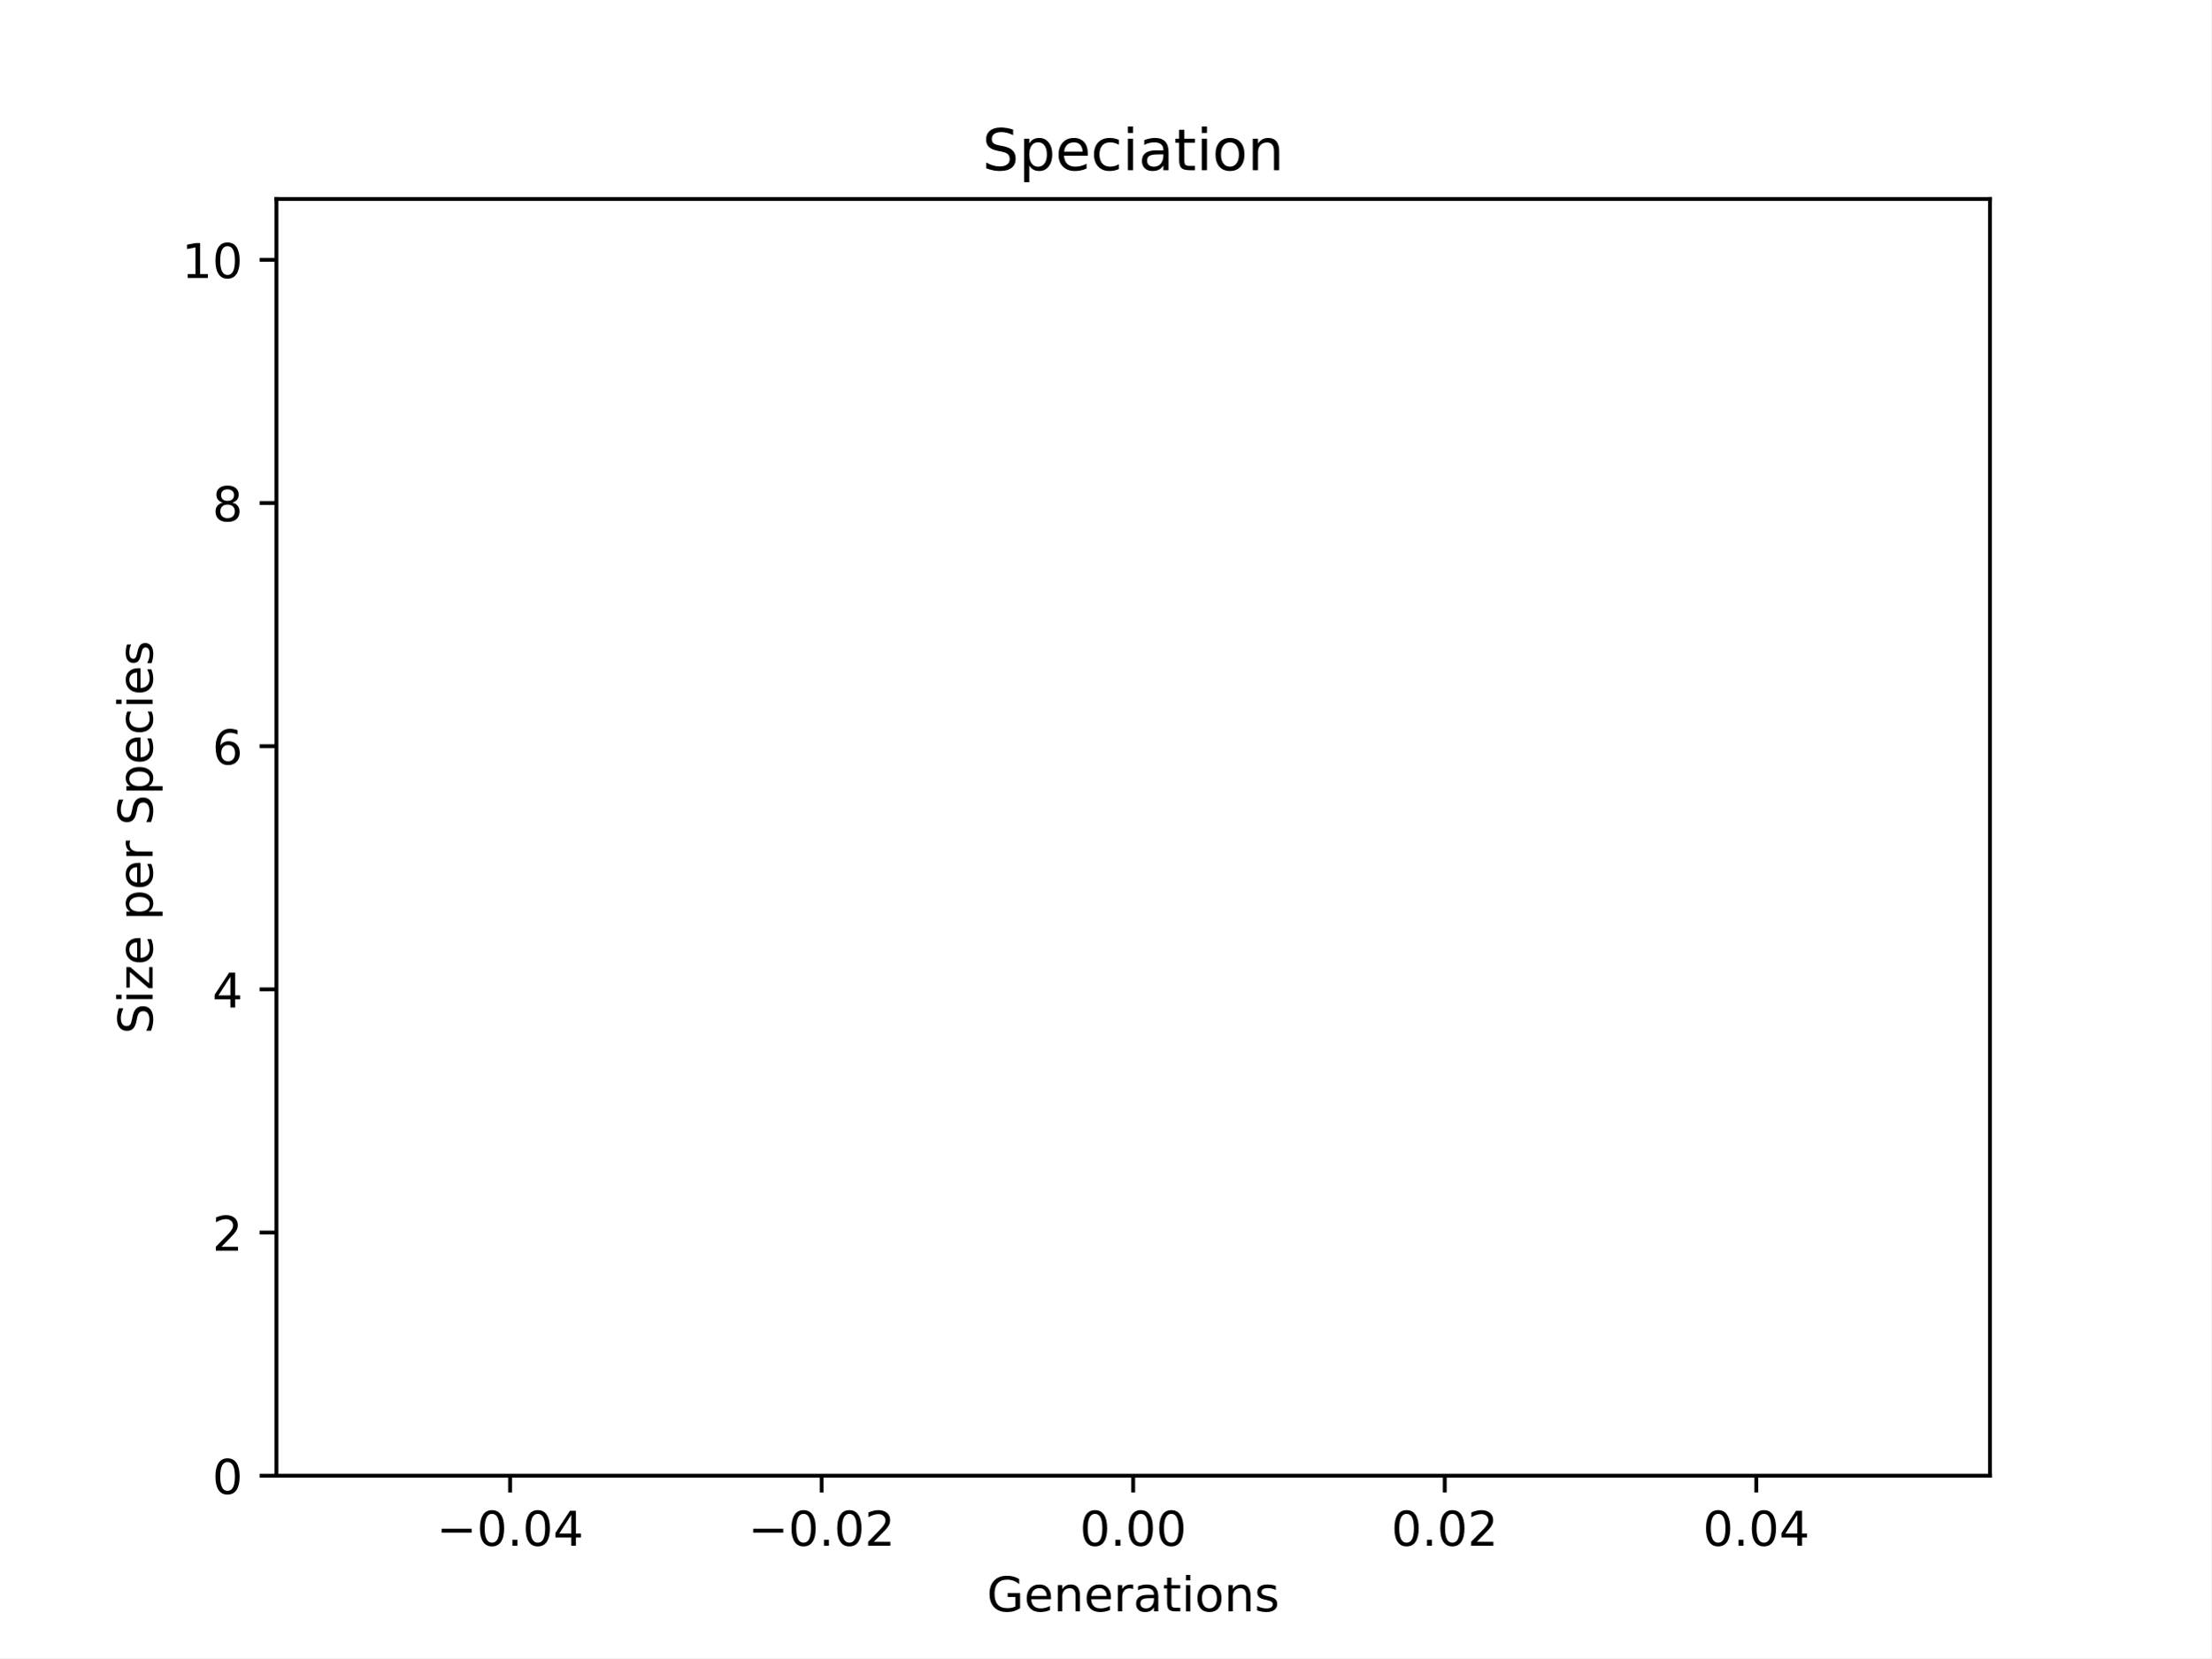
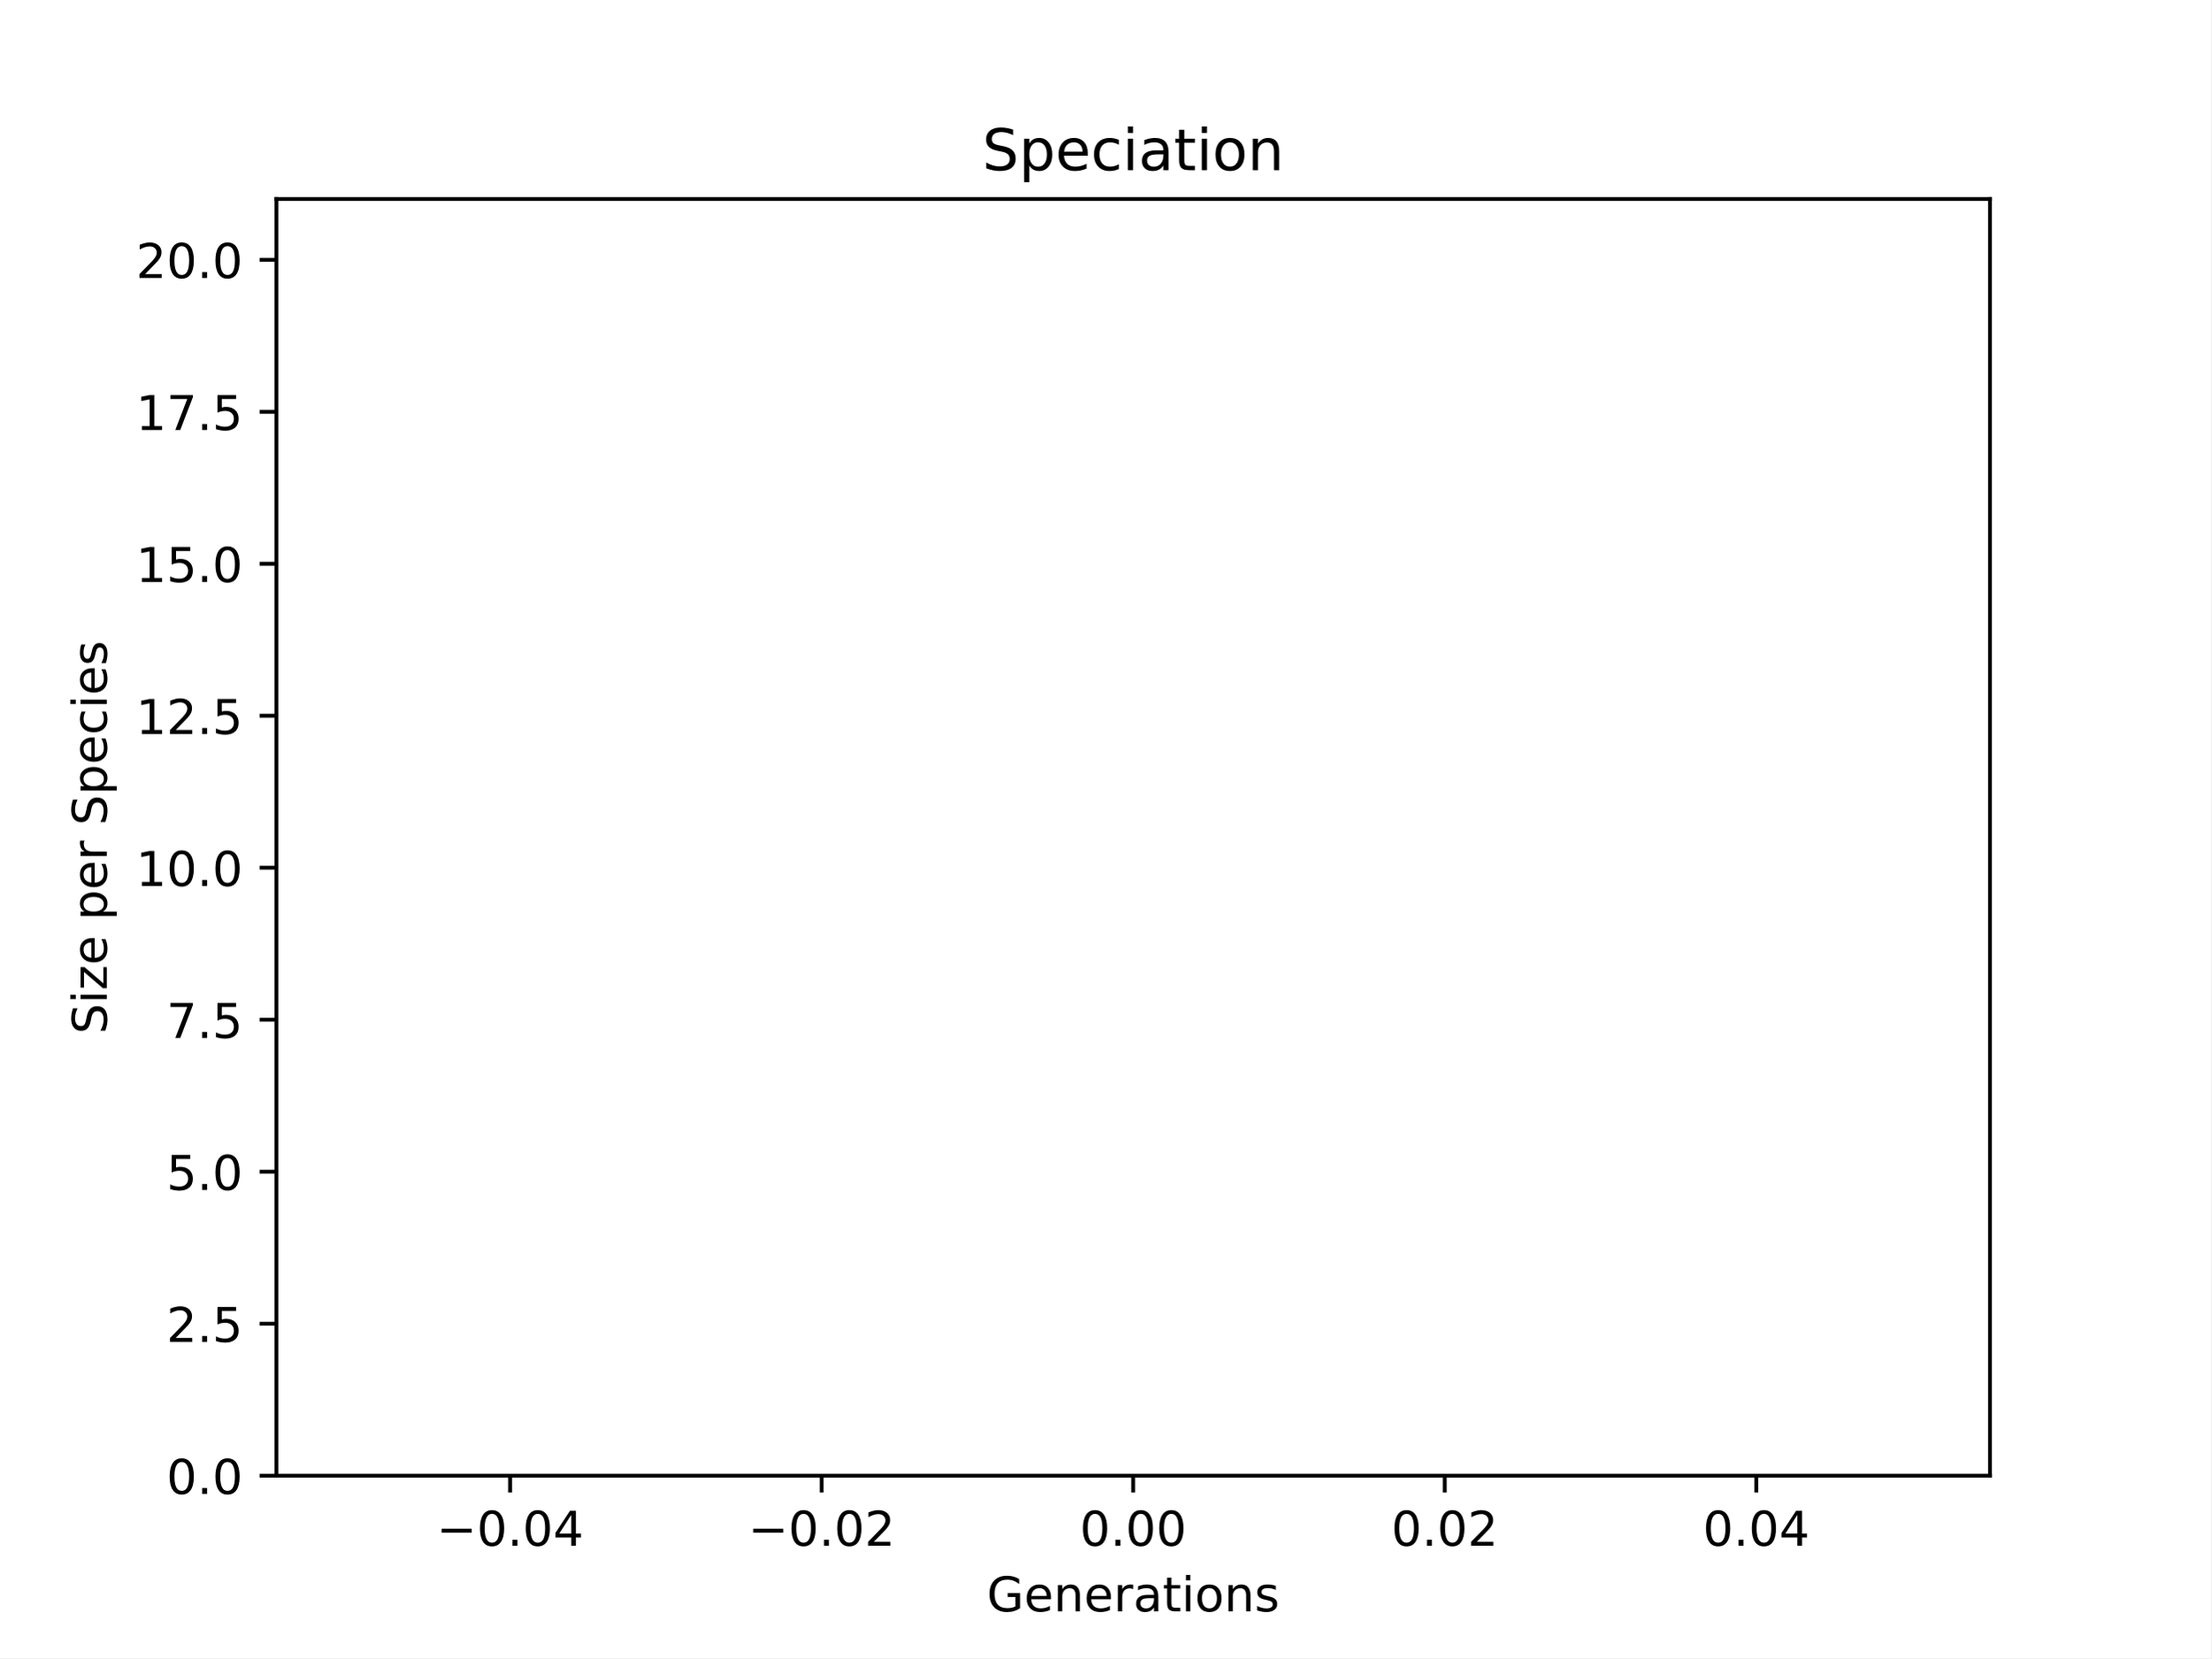
<svg xmlns="http://www.w3.org/2000/svg" xmlns:xlink="http://www.w3.org/1999/xlink" width="460.8pt" height="345.6pt" viewBox="0 0 460.8 345.6" version="1.1">
  <defs>
    <style type="text/css">*{stroke-linejoin: round; stroke-linecap: butt}</style>
  </defs>
  <g id="figure_1">
    <g id="patch_1">
      <path d="M 0 345.6  L 460.8 345.6  L 460.8 0  L 0 0  z " style="fill: #ffffff" />
    </g>
    <g id="axes_1">
      <g id="patch_2">
        <path d="M 57.6 307.584  L 414.72 307.584  L 414.72 41.472  L 57.6 41.472  z " style="fill: #ffffff" />
      </g>
      <g id="PolyCollection_1">
-         <path d="M 236.16 282.24  L 236.16 307.584  L 236.16 282.24  L 236.16 282.24  z " clip-path="url(#pd64d30d4af)" style="fill: #1f77b4" />
+         <path d="M 236.16 294.912  L 236.16 307.584  L 236.16 294.912  L 236.16 294.912  z " clip-path="url(#pd779b7ed83)" style="fill: #1f77b4" />
      </g>
      <g id="PolyCollection_2">
-         <path d="M 236.16 256.896  L 236.16 282.24  L 236.16 256.896  L 236.16 256.896  z " clip-path="url(#pd64d30d4af)" style="fill: #ff7f0e" />
+         <path d="M 236.16 282.24  L 236.16 294.912  L 236.16 282.24  L 236.16 282.24  z " clip-path="url(#pd779b7ed83)" style="fill: #ff7f0e" />
      </g>
      <g id="PolyCollection_3">
-         <path d="M 236.16 231.552  L 236.16 256.896  L 236.16 231.552  L 236.16 231.552  z " clip-path="url(#pd64d30d4af)" style="fill: #2ca02c" />
+         <path d="M 236.16 269.568  L 236.16 282.24  L 236.16 269.568  L 236.16 269.568  z " clip-path="url(#pd779b7ed83)" style="fill: #2ca02c" />
      </g>
      <g id="PolyCollection_4">
-         <path d="M 236.16 206.208  L 236.16 231.552  L 236.16 206.208  L 236.16 206.208  z " clip-path="url(#pd64d30d4af)" style="fill: #d62728" />
+         <path d="M 236.16 256.896  L 236.16 269.568  L 236.16 256.896  L 236.16 256.896  z " clip-path="url(#pd779b7ed83)" style="fill: #d62728" />
      </g>
      <g id="PolyCollection_5">
-         <path d="M 236.16 180.864  L 236.16 206.208  L 236.16 180.864  L 236.16 180.864  z " clip-path="url(#pd64d30d4af)" style="fill: #9467bd" />
+         <path d="M 236.16 244.224  L 236.16 256.896  L 236.16 244.224  L 236.16 244.224  z " clip-path="url(#pd779b7ed83)" style="fill: #9467bd" />
      </g>
      <g id="PolyCollection_6">
-         <path d="M 236.16 155.52  L 236.16 180.864  L 236.16 155.52  L 236.16 155.52  z " clip-path="url(#pd64d30d4af)" style="fill: #8c564b" />
+         <path d="M 236.16 231.552  L 236.16 244.224  L 236.16 231.552  L 236.16 231.552  z " clip-path="url(#pd779b7ed83)" style="fill: #8c564b" />
      </g>
      <g id="PolyCollection_7">
-         <path d="M 236.16 130.176  L 236.16 155.52  L 236.16 130.176  L 236.16 130.176  z " clip-path="url(#pd64d30d4af)" style="fill: #e377c2" />
+         <path d="M 236.16 218.88  L 236.16 231.552  L 236.16 218.88  L 236.16 218.88  z " clip-path="url(#pd779b7ed83)" style="fill: #e377c2" />
      </g>
      <g id="PolyCollection_8">
-         <path d="M 236.16 104.832  L 236.16 130.176  L 236.16 104.832  L 236.16 104.832  z " clip-path="url(#pd64d30d4af)" style="fill: #7f7f7f" />
+         <path d="M 236.16 206.208  L 236.16 218.88  L 236.16 206.208  L 236.16 206.208  z " clip-path="url(#pd779b7ed83)" style="fill: #7f7f7f" />
      </g>
      <g id="PolyCollection_9">
-         <path d="M 236.16 79.488  L 236.16 104.832  L 236.16 79.488  L 236.16 79.488  z " clip-path="url(#pd64d30d4af)" style="fill: #bcbd22" />
+         <path d="M 236.16 193.536  L 236.16 206.208  L 236.16 193.536  L 236.16 193.536  z " clip-path="url(#pd779b7ed83)" style="fill: #bcbd22" />
      </g>
      <g id="PolyCollection_10">
-         <path d="M 236.16 54.144  L 236.16 79.488  L 236.16 54.144  L 236.16 54.144  z " clip-path="url(#pd64d30d4af)" style="fill: #17becf" />
+         <path d="M 236.16 180.864  L 236.16 193.536  L 236.16 180.864  L 236.16 180.864  z " clip-path="url(#pd779b7ed83)" style="fill: #17becf" />
+       </g>
+       <g id="PolyCollection_11">
+         <path d="M 236.16 168.192  L 236.16 180.864  L 236.16 168.192  L 236.16 168.192  z " clip-path="url(#pd779b7ed83)" style="fill: #1f77b4" />
+       </g>
+       <g id="PolyCollection_12">
+         <path d="M 236.16 155.52  L 236.16 168.192  L 236.16 155.52  L 236.16 155.52  z " clip-path="url(#pd779b7ed83)" style="fill: #ff7f0e" />
+       </g>
+       <g id="PolyCollection_13">
+         <path d="M 236.16 142.848  L 236.16 155.52  L 236.16 142.848  L 236.16 142.848  z " clip-path="url(#pd779b7ed83)" style="fill: #2ca02c" />
+       </g>
+       <g id="PolyCollection_14">
+         <path d="M 236.16 130.176  L 236.16 142.848  L 236.16 130.176  L 236.16 130.176  z " clip-path="url(#pd779b7ed83)" style="fill: #d62728" />
+       </g>
+       <g id="PolyCollection_15">
+         <path d="M 236.16 117.504  L 236.16 130.176  L 236.16 117.504  L 236.16 117.504  z " clip-path="url(#pd779b7ed83)" style="fill: #9467bd" />
+       </g>
+       <g id="PolyCollection_16">
+         <path d="M 236.16 104.832  L 236.16 117.504  L 236.16 104.832  L 236.16 104.832  z " clip-path="url(#pd779b7ed83)" style="fill: #8c564b" />
+       </g>
+       <g id="PolyCollection_17">
+         <path d="M 236.16 92.16  L 236.16 104.832  L 236.16 92.16  L 236.16 92.16  z " clip-path="url(#pd779b7ed83)" style="fill: #e377c2" />
+       </g>
+       <g id="PolyCollection_18">
+         <path d="M 236.16 79.488  L 236.16 92.16  L 236.16 79.488  L 236.16 79.488  z " clip-path="url(#pd779b7ed83)" style="fill: #7f7f7f" />
+       </g>
+       <g id="PolyCollection_19">
+         <path d="M 236.16 66.816  L 236.16 79.488  L 236.16 66.816  L 236.16 66.816  z " clip-path="url(#pd779b7ed83)" style="fill: #bcbd22" />
+       </g>
+       <g id="PolyCollection_20">
+         <path d="M 236.16 54.144  L 236.16 66.816  L 236.16 54.144  L 236.16 54.144  z " clip-path="url(#pd779b7ed83)" style="fill: #17becf" />
      </g>
      <g id="matplotlib.axis_1">
        <g id="xtick_1">
          <g id="line2d_1">
            <defs>
-               <path id="m923625f90f" d="M 0 0  L 0 3.5  " style="stroke: #000000; stroke-width: 0.8" />
+               <path id="me2b06d585f" d="M 0 0  L 0 3.5  " style="stroke: #000000; stroke-width: 0.8" />
            </defs>
            <g>
-               <use xlink:href="#m923625f90f" x="106.298" y="307.584" style="stroke: #000000; stroke-width: 0.8" />
+               <use xlink:href="#me2b06d585f" x="106.298" y="307.584" style="stroke: #000000; stroke-width: 0.8" />
            </g>
          </g>
          <g id="text_1">
            <g transform="translate(90.97553 322.1824)scale(0.1 -0.1)">
              <defs>
                <path id="DejaVuSans-2212" d="M 678 2272  L 4684 2272  L 4684 1741  L 678 1741  L 678 2272  z " transform="scale(0.015625)" />
                <path id="DejaVuSans-30" d="M 2034 4250  Q 1547 4250 1301 3770  Q 1056 3291 1056 2328  Q 1056 1369 1301 889  Q 1547 409 2034 409  Q 2525 409 2770 889  Q 3016 1369 3016 2328  Q 3016 3291 2770 3770  Q 2525 4250 2034 4250  z M 2034 4750  Q 2819 4750 3233 4129  Q 3647 3509 3647 2328  Q 3647 1150 3233 529  Q 2819 -91 2034 -91  Q 1250 -91 836 529  Q 422 1150 422 2328  Q 422 3509 836 4129  Q 1250 4750 2034 4750  z " transform="scale(0.015625)" />
                <path id="DejaVuSans-2e" d="M 684 794  L 1344 794  L 1344 0  L 684 0  L 684 794  z " transform="scale(0.015625)" />
                <path id="DejaVuSans-34" d="M 2419 4116  L 825 1625  L 2419 1625  L 2419 4116  z M 2253 4666  L 3047 4666  L 3047 1625  L 3713 1625  L 3713 1100  L 3047 1100  L 3047 0  L 2419 0  L 2419 1100  L 313 1100  L 313 1709  L 2253 4666  z " transform="scale(0.015625)" />
              </defs>
              <use xlink:href="#DejaVuSans-2212" />
              <use xlink:href="#DejaVuSans-30" x="83.789" />
              <use xlink:href="#DejaVuSans-2e" x="147.412" />
              <use xlink:href="#DejaVuSans-30" x="179.199" />
              <use xlink:href="#DejaVuSans-34" x="242.822" />
            </g>
          </g>
        </g>
        <g id="xtick_2">
          <g id="line2d_2">
            <g>
-               <use xlink:href="#m923625f90f" x="171.229" y="307.584" style="stroke: #000000; stroke-width: 0.8" />
+               <use xlink:href="#me2b06d585f" x="171.229" y="307.584" style="stroke: #000000; stroke-width: 0.8" />
            </g>
          </g>
          <g id="text_2">
            <g transform="translate(155.9064 322.1824)scale(0.1 -0.1)">
              <defs>
                <path id="DejaVuSans-32" d="M 1228 531  L 3431 531  L 3431 0  L 469 0  L 469 531  Q 828 903 1448 1529  Q 2069 2156 2228 2338  Q 2531 2678 2651 2914  Q 2772 3150 2772 3378  Q 2772 3750 2511 3984  Q 2250 4219 1831 4219  Q 1534 4219 1204 4116  Q 875 4013 500 3803  L 500 4441  Q 881 4594 1212 4672  Q 1544 4750 1819 4750  Q 2544 4750 2975 4387  Q 3406 4025 3406 3419  Q 3406 3131 3298 2873  Q 3191 2616 2906 2266  Q 2828 2175 2409 1742  Q 1991 1309 1228 531  z " transform="scale(0.015625)" />
              </defs>
              <use xlink:href="#DejaVuSans-2212" />
              <use xlink:href="#DejaVuSans-30" x="83.789" />
              <use xlink:href="#DejaVuSans-2e" x="147.412" />
              <use xlink:href="#DejaVuSans-30" x="179.199" />
              <use xlink:href="#DejaVuSans-32" x="242.822" />
            </g>
          </g>
        </g>
        <g id="xtick_3">
          <g id="line2d_3">
            <g>
-               <use xlink:href="#m923625f90f" x="236.16" y="307.584" style="stroke: #000000; stroke-width: 0.8" />
+               <use xlink:href="#me2b06d585f" x="236.16" y="307.584" style="stroke: #000000; stroke-width: 0.8" />
            </g>
          </g>
          <g id="text_3">
            <g transform="translate(225.0272 322.1824)scale(0.1 -0.1)">
              <use xlink:href="#DejaVuSans-30" />
              <use xlink:href="#DejaVuSans-2e" x="63.623" />
              <use xlink:href="#DejaVuSans-30" x="95.41" />
              <use xlink:href="#DejaVuSans-30" x="159.033" />
            </g>
          </g>
        </g>
        <g id="xtick_4">
          <g id="line2d_4">
            <g>
-               <use xlink:href="#m923625f90f" x="301.091" y="307.584" style="stroke: #000000; stroke-width: 0.8" />
+               <use xlink:href="#me2b06d585f" x="301.091" y="307.584" style="stroke: #000000; stroke-width: 0.8" />
            </g>
          </g>
          <g id="text_4">
            <g transform="translate(289.9581 322.1824)scale(0.1 -0.1)">
              <use xlink:href="#DejaVuSans-30" />
              <use xlink:href="#DejaVuSans-2e" x="63.623" />
              <use xlink:href="#DejaVuSans-30" x="95.41" />
              <use xlink:href="#DejaVuSans-32" x="159.033" />
            </g>
          </g>
        </g>
        <g id="xtick_5">
          <g id="line2d_5">
            <g>
-               <use xlink:href="#m923625f90f" x="366.022" y="307.584" style="stroke: #000000; stroke-width: 0.8" />
+               <use xlink:href="#me2b06d585f" x="366.022" y="307.584" style="stroke: #000000; stroke-width: 0.8" />
            </g>
          </g>
          <g id="text_5">
            <g transform="translate(354.889 322.1824)scale(0.1 -0.1)">
              <use xlink:href="#DejaVuSans-30" />
              <use xlink:href="#DejaVuSans-2e" x="63.623" />
              <use xlink:href="#DejaVuSans-30" x="95.41" />
              <use xlink:href="#DejaVuSans-34" x="159.033" />
            </g>
          </g>
        </g>
        <g id="text_6">
          <g transform="translate(205.6623 335.8606)scale(0.1 -0.1)">
            <defs>
              <path id="DejaVuSans-47" d="M 3809 666  L 3809 1919  L 2778 1919  L 2778 2438  L 4434 2438  L 4434 434  Q 4069 175 3628 42  Q 3188 -91 2688 -91  Q 1594 -91 976 548  Q 359 1188 359 2328  Q 359 3472 976 4111  Q 1594 4750 2688 4750  Q 3144 4750 3555 4637  Q 3966 4525 4313 4306  L 4313 3634  Q 3963 3931 3569 4081  Q 3175 4231 2741 4231  Q 1884 4231 1454 3753  Q 1025 3275 1025 2328  Q 1025 1384 1454 906  Q 1884 428 2741 428  Q 3075 428 3337 486  Q 3600 544 3809 666  z " transform="scale(0.015625)" />
              <path id="DejaVuSans-65" d="M 3597 1894  L 3597 1613  L 953 1613  Q 991 1019 1311 708  Q 1631 397 2203 397  Q 2534 397 2845 478  Q 3156 559 3463 722  L 3463 178  Q 3153 47 2828 -22  Q 2503 -91 2169 -91  Q 1331 -91 842 396  Q 353 884 353 1716  Q 353 2575 817 3079  Q 1281 3584 2069 3584  Q 2775 3584 3186 3129  Q 3597 2675 3597 1894  z M 3022 2063  Q 3016 2534 2758 2815  Q 2500 3097 2075 3097  Q 1594 3097 1305 2825  Q 1016 2553 972 2059  L 3022 2063  z " transform="scale(0.015625)" />
              <path id="DejaVuSans-6e" d="M 3513 2113  L 3513 0  L 2938 0  L 2938 2094  Q 2938 2591 2744 2837  Q 2550 3084 2163 3084  Q 1697 3084 1428 2787  Q 1159 2491 1159 1978  L 1159 0  L 581 0  L 581 3500  L 1159 3500  L 1159 2956  Q 1366 3272 1645 3428  Q 1925 3584 2291 3584  Q 2894 3584 3203 3211  Q 3513 2838 3513 2113  z " transform="scale(0.015625)" />
              <path id="DejaVuSans-72" d="M 2631 2963  Q 2534 3019 2420 3045  Q 2306 3072 2169 3072  Q 1681 3072 1420 2755  Q 1159 2438 1159 1844  L 1159 0  L 581 0  L 581 3500  L 1159 3500  L 1159 2956  Q 1341 3275 1631 3429  Q 1922 3584 2338 3584  Q 2397 3584 2469 3576  Q 2541 3569 2628 3553  L 2631 2963  z " transform="scale(0.015625)" />
              <path id="DejaVuSans-61" d="M 2194 1759  Q 1497 1759 1228 1600  Q 959 1441 959 1056  Q 959 750 1161 570  Q 1363 391 1709 391  Q 2188 391 2477 730  Q 2766 1069 2766 1631  L 2766 1759  L 2194 1759  z M 3341 1997  L 3341 0  L 2766 0  L 2766 531  Q 2569 213 2275 61  Q 1981 -91 1556 -91  Q 1019 -91 701 211  Q 384 513 384 1019  Q 384 1609 779 1909  Q 1175 2209 1959 2209  L 2766 2209  L 2766 2266  Q 2766 2663 2505 2880  Q 2244 3097 1772 3097  Q 1472 3097 1187 3025  Q 903 2953 641 2809  L 641 3341  Q 956 3463 1253 3523  Q 1550 3584 1831 3584  Q 2591 3584 2966 3190  Q 3341 2797 3341 1997  z " transform="scale(0.015625)" />
              <path id="DejaVuSans-74" d="M 1172 4494  L 1172 3500  L 2356 3500  L 2356 3053  L 1172 3053  L 1172 1153  Q 1172 725 1289 603  Q 1406 481 1766 481  L 2356 481  L 2356 0  L 1766 0  Q 1100 0 847 248  Q 594 497 594 1153  L 594 3053  L 172 3053  L 172 3500  L 594 3500  L 594 4494  L 1172 4494  z " transform="scale(0.015625)" />
              <path id="DejaVuSans-69" d="M 603 3500  L 1178 3500  L 1178 0  L 603 0  L 603 3500  z M 603 4863  L 1178 4863  L 1178 4134  L 603 4134  L 603 4863  z " transform="scale(0.015625)" />
              <path id="DejaVuSans-6f" d="M 1959 3097  Q 1497 3097 1228 2736  Q 959 2375 959 1747  Q 959 1119 1226 758  Q 1494 397 1959 397  Q 2419 397 2687 759  Q 2956 1122 2956 1747  Q 2956 2369 2687 2733  Q 2419 3097 1959 3097  z M 1959 3584  Q 2709 3584 3137 3096  Q 3566 2609 3566 1747  Q 3566 888 3137 398  Q 2709 -91 1959 -91  Q 1206 -91 779 398  Q 353 888 353 1747  Q 353 2609 779 3096  Q 1206 3584 1959 3584  z " transform="scale(0.015625)" />
              <path id="DejaVuSans-73" d="M 2834 3397  L 2834 2853  Q 2591 2978 2328 3040  Q 2066 3103 1784 3103  Q 1356 3103 1142 2972  Q 928 2841 928 2578  Q 928 2378 1081 2264  Q 1234 2150 1697 2047  L 1894 2003  Q 2506 1872 2764 1633  Q 3022 1394 3022 966  Q 3022 478 2636 193  Q 2250 -91 1575 -91  Q 1294 -91 989 -36  Q 684 19 347 128  L 347 722  Q 666 556 975 473  Q 1284 391 1588 391  Q 1994 391 2212 530  Q 2431 669 2431 922  Q 2431 1156 2273 1281  Q 2116 1406 1581 1522  L 1381 1569  Q 847 1681 609 1914  Q 372 2147 372 2553  Q 372 3047 722 3315  Q 1072 3584 1716 3584  Q 2034 3584 2315 3537  Q 2597 3491 2834 3397  z " transform="scale(0.015625)" />
            </defs>
            <use xlink:href="#DejaVuSans-47" />
            <use xlink:href="#DejaVuSans-65" x="77.49" />
            <use xlink:href="#DejaVuSans-6e" x="139.014" />
            <use xlink:href="#DejaVuSans-65" x="202.393" />
            <use xlink:href="#DejaVuSans-72" x="263.916" />
            <use xlink:href="#DejaVuSans-61" x="305.029" />
            <use xlink:href="#DejaVuSans-74" x="366.309" />
            <use xlink:href="#DejaVuSans-69" x="405.518" />
            <use xlink:href="#DejaVuSans-6f" x="433.301" />
            <use xlink:href="#DejaVuSans-6e" x="494.482" />
            <use xlink:href="#DejaVuSans-73" x="557.861" />
          </g>
        </g>
      </g>
      <g id="matplotlib.axis_2">
        <g id="ytick_1">
          <g id="line2d_6">
            <defs>
-               <path id="m27a82a210a" d="M 0 0  L -3.5 0  " style="stroke: #000000; stroke-width: 0.8" />
+               <path id="m099277143d" d="M 0 0  L -3.5 0  " style="stroke: #000000; stroke-width: 0.8" />
            </defs>
            <g>
-               <use xlink:href="#m27a82a210a" x="57.6" y="307.584" style="stroke: #000000; stroke-width: 0.8" />
+               <use xlink:href="#m099277143d" x="57.6" y="307.584" style="stroke: #000000; stroke-width: 0.8" />
            </g>
          </g>
          <g id="text_7">
-             <g transform="translate(44.2375 311.3832)scale(0.1 -0.1)">
+             <g transform="translate(34.69687 311.3832)scale(0.1 -0.1)">
              <use xlink:href="#DejaVuSans-30" />
+               <use xlink:href="#DejaVuSans-2e" x="63.623" />
+               <use xlink:href="#DejaVuSans-30" x="95.41" />
            </g>
          </g>
        </g>
        <g id="ytick_2">
          <g id="line2d_7">
            <g>
-               <use xlink:href="#m27a82a210a" x="57.6" y="256.896" style="stroke: #000000; stroke-width: 0.8" />
+               <use xlink:href="#m099277143d" x="57.6" y="275.904" style="stroke: #000000; stroke-width: 0.8" />
            </g>
          </g>
          <g id="text_8">
-             <g transform="translate(44.2375 260.6952)scale(0.1 -0.1)">
+             <g transform="translate(34.69687 279.7032)scale(0.1 -0.1)">
+               <defs>
+                 <path id="DejaVuSans-35" d="M 691 4666  L 3169 4666  L 3169 4134  L 1269 4134  L 1269 2991  Q 1406 3038 1543 3061  Q 1681 3084 1819 3084  Q 2600 3084 3056 2656  Q 3513 2228 3513 1497  Q 3513 744 3044 326  Q 2575 -91 1722 -91  Q 1428 -91 1123 -41  Q 819 9 494 109  L 494 744  Q 775 591 1075 516  Q 1375 441 1709 441  Q 2250 441 2565 725  Q 2881 1009 2881 1497  Q 2881 1984 2565 2268  Q 2250 2553 1709 2553  Q 1456 2553 1204 2497  Q 953 2441 691 2322  L 691 4666  z " transform="scale(0.015625)" />
+               </defs>
              <use xlink:href="#DejaVuSans-32" />
+               <use xlink:href="#DejaVuSans-2e" x="63.623" />
+               <use xlink:href="#DejaVuSans-35" x="95.41" />
            </g>
          </g>
        </g>
        <g id="ytick_3">
          <g id="line2d_8">
            <g>
-               <use xlink:href="#m27a82a210a" x="57.6" y="206.208" style="stroke: #000000; stroke-width: 0.8" />
+               <use xlink:href="#m099277143d" x="57.6" y="244.224" style="stroke: #000000; stroke-width: 0.8" />
            </g>
          </g>
          <g id="text_9">
-             <g transform="translate(44.2375 210.0072)scale(0.1 -0.1)">
-               <use xlink:href="#DejaVuSans-34" />
+             <g transform="translate(34.69687 248.0232)scale(0.1 -0.1)">
+               <use xlink:href="#DejaVuSans-35" />
+               <use xlink:href="#DejaVuSans-2e" x="63.623" />
+               <use xlink:href="#DejaVuSans-30" x="95.41" />
            </g>
          </g>
        </g>
        <g id="ytick_4">
          <g id="line2d_9">
            <g>
-               <use xlink:href="#m27a82a210a" x="57.6" y="155.52" style="stroke: #000000; stroke-width: 0.8" />
+               <use xlink:href="#m099277143d" x="57.6" y="212.544" style="stroke: #000000; stroke-width: 0.8" />
            </g>
          </g>
          <g id="text_10">
-             <g transform="translate(44.2375 159.3192)scale(0.1 -0.1)">
-               <defs>
-                 <path id="DejaVuSans-36" d="M 2113 2584  Q 1688 2584 1439 2293  Q 1191 2003 1191 1497  Q 1191 994 1439 701  Q 1688 409 2113 409  Q 2538 409 2786 701  Q 3034 994 3034 1497  Q 3034 2003 2786 2293  Q 2538 2584 2113 2584  z M 3366 4563  L 3366 3988  Q 3128 4100 2886 4159  Q 2644 4219 2406 4219  Q 1781 4219 1451 3797  Q 1122 3375 1075 2522  Q 1259 2794 1537 2939  Q 1816 3084 2150 3084  Q 2853 3084 3261 2657  Q 3669 2231 3669 1497  Q 3669 778 3244 343  Q 2819 -91 2113 -91  Q 1303 -91 875 529  Q 447 1150 447 2328  Q 447 3434 972 4092  Q 1497 4750 2381 4750  Q 2619 4750 2861 4703  Q 3103 4656 3366 4563  z " transform="scale(0.015625)" />
-               </defs>
-               <use xlink:href="#DejaVuSans-36" />
+             <g transform="translate(34.69687 216.3432)scale(0.1 -0.1)">
+               <defs>
+                 <path id="DejaVuSans-37" d="M 525 4666  L 3525 4666  L 3525 4397  L 1831 0  L 1172 0  L 2766 4134  L 525 4134  L 525 4666  z " transform="scale(0.015625)" />
+               </defs>
+               <use xlink:href="#DejaVuSans-37" />
+               <use xlink:href="#DejaVuSans-2e" x="63.623" />
+               <use xlink:href="#DejaVuSans-35" x="95.41" />
            </g>
          </g>
        </g>
        <g id="ytick_5">
          <g id="line2d_10">
            <g>
-               <use xlink:href="#m27a82a210a" x="57.6" y="104.832" style="stroke: #000000; stroke-width: 0.8" />
+               <use xlink:href="#m099277143d" x="57.6" y="180.864" style="stroke: #000000; stroke-width: 0.8" />
            </g>
          </g>
          <g id="text_11">
-             <g transform="translate(44.2375 108.6312)scale(0.1 -0.1)">
-               <defs>
-                 <path id="DejaVuSans-38" d="M 2034 2216  Q 1584 2216 1326 1975  Q 1069 1734 1069 1313  Q 1069 891 1326 650  Q 1584 409 2034 409  Q 2484 409 2743 651  Q 3003 894 3003 1313  Q 3003 1734 2745 1975  Q 2488 2216 2034 2216  z M 1403 2484  Q 997 2584 770 2862  Q 544 3141 544 3541  Q 544 4100 942 4425  Q 1341 4750 2034 4750  Q 2731 4750 3128 4425  Q 3525 4100 3525 3541  Q 3525 3141 3298 2862  Q 3072 2584 2669 2484  Q 3125 2378 3379 2068  Q 3634 1759 3634 1313  Q 3634 634 3220 271  Q 2806 -91 2034 -91  Q 1263 -91 848 271  Q 434 634 434 1313  Q 434 1759 690 2068  Q 947 2378 1403 2484  z M 1172 3481  Q 1172 3119 1398 2916  Q 1625 2713 2034 2713  Q 2441 2713 2670 2916  Q 2900 3119 2900 3481  Q 2900 3844 2670 4047  Q 2441 4250 2034 4250  Q 1625 4250 1398 4047  Q 1172 3844 1172 3481  z " transform="scale(0.015625)" />
-               </defs>
-               <use xlink:href="#DejaVuSans-38" />
+             <g transform="translate(28.33438 184.6632)scale(0.1 -0.1)">
+               <defs>
+                 <path id="DejaVuSans-31" d="M 794 531  L 1825 531  L 1825 4091  L 703 3866  L 703 4441  L 1819 4666  L 2450 4666  L 2450 531  L 3481 531  L 3481 0  L 794 0  L 794 531  z " transform="scale(0.015625)" />
+               </defs>
+               <use xlink:href="#DejaVuSans-31" />
+               <use xlink:href="#DejaVuSans-30" x="63.623" />
+               <use xlink:href="#DejaVuSans-2e" x="127.246" />
+               <use xlink:href="#DejaVuSans-30" x="159.033" />
            </g>
          </g>
        </g>
        <g id="ytick_6">
          <g id="line2d_11">
            <g>
-               <use xlink:href="#m27a82a210a" x="57.6" y="54.144" style="stroke: #000000; stroke-width: 0.8" />
+               <use xlink:href="#m099277143d" x="57.6" y="149.184" style="stroke: #000000; stroke-width: 0.8" />
            </g>
          </g>
          <g id="text_12">
-             <g transform="translate(37.875 57.94322)scale(0.1 -0.1)">
-               <defs>
-                 <path id="DejaVuSans-31" d="M 794 531  L 1825 531  L 1825 4091  L 703 3866  L 703 4441  L 1819 4666  L 2450 4666  L 2450 531  L 3481 531  L 3481 0  L 794 0  L 794 531  z " transform="scale(0.015625)" />
-               </defs>
+             <g transform="translate(28.33438 152.9832)scale(0.1 -0.1)">
              <use xlink:href="#DejaVuSans-31" />
+               <use xlink:href="#DejaVuSans-32" x="63.623" />
+               <use xlink:href="#DejaVuSans-2e" x="127.246" />
+               <use xlink:href="#DejaVuSans-35" x="159.033" />
+             </g>
+           </g>
+         </g>
+         <g id="ytick_7">
+           <g id="line2d_12">
+             <g>
+               <use xlink:href="#m099277143d" x="57.6" y="117.504" style="stroke: #000000; stroke-width: 0.8" />
+             </g>
+           </g>
+           <g id="text_13">
+             <g transform="translate(28.33438 121.3032)scale(0.1 -0.1)">
+               <use xlink:href="#DejaVuSans-31" />
+               <use xlink:href="#DejaVuSans-35" x="63.623" />
+               <use xlink:href="#DejaVuSans-2e" x="127.246" />
+               <use xlink:href="#DejaVuSans-30" x="159.033" />
+             </g>
+           </g>
+         </g>
+         <g id="ytick_8">
+           <g id="line2d_13">
+             <g>
+               <use xlink:href="#m099277143d" x="57.6" y="85.824" style="stroke: #000000; stroke-width: 0.8" />
+             </g>
+           </g>
+           <g id="text_14">
+             <g transform="translate(28.33438 89.62322)scale(0.1 -0.1)">
+               <use xlink:href="#DejaVuSans-31" />
+               <use xlink:href="#DejaVuSans-37" x="63.623" />
+               <use xlink:href="#DejaVuSans-2e" x="127.246" />
+               <use xlink:href="#DejaVuSans-35" x="159.033" />
+             </g>
+           </g>
+         </g>
+         <g id="ytick_9">
+           <g id="line2d_14">
+             <g>
+               <use xlink:href="#m099277143d" x="57.6" y="54.144" style="stroke: #000000; stroke-width: 0.8" />
+             </g>
+           </g>
+           <g id="text_15">
+             <g transform="translate(28.33438 57.94322)scale(0.1 -0.1)">
+               <use xlink:href="#DejaVuSans-32" />
              <use xlink:href="#DejaVuSans-30" x="63.623" />
-             </g>
-           </g>
-         </g>
-         <g id="text_13">
-           <g transform="translate(31.79531 215.521)rotate(-90)scale(0.1 -0.1)">
+               <use xlink:href="#DejaVuSans-2e" x="127.246" />
+               <use xlink:href="#DejaVuSans-30" x="159.033" />
+             </g>
+           </g>
+         </g>
+         <g id="text_16">
+           <g transform="translate(22.25469 215.521)rotate(-90)scale(0.1 -0.1)">
            <defs>
              <path id="DejaVuSans-53" d="M 3425 4513  L 3425 3897  Q 3066 4069 2747 4153  Q 2428 4238 2131 4238  Q 1616 4238 1336 4038  Q 1056 3838 1056 3469  Q 1056 3159 1242 3001  Q 1428 2844 1947 2747  L 2328 2669  Q 3034 2534 3370 2195  Q 3706 1856 3706 1288  Q 3706 609 3251 259  Q 2797 -91 1919 -91  Q 1588 -91 1214 -16  Q 841 59 441 206  L 441 856  Q 825 641 1194 531  Q 1563 422 1919 422  Q 2459 422 2753 634  Q 3047 847 3047 1241  Q 3047 1584 2836 1778  Q 2625 1972 2144 2069  L 1759 2144  Q 1053 2284 737 2584  Q 422 2884 422 3419  Q 422 4038 858 4394  Q 1294 4750 2059 4750  Q 2388 4750 2728 4690  Q 3069 4631 3425 4513  z " transform="scale(0.015625)" />
              <path id="DejaVuSans-7a" d="M 353 3500  L 3084 3500  L 3084 2975  L 922 459  L 3084 459  L 3084 0  L 275 0  L 275 525  L 2438 3041  L 353 3041  L 353 3500  z " transform="scale(0.015625)" />
              <path id="DejaVuSans-20" transform="scale(0.015625)" />
              <path id="DejaVuSans-70" d="M 1159 525  L 1159 -1331  L 581 -1331  L 581 3500  L 1159 3500  L 1159 2969  Q 1341 3281 1617 3432  Q 1894 3584 2278 3584  Q 2916 3584 3314 3078  Q 3713 2572 3713 1747  Q 3713 922 3314 415  Q 2916 -91 2278 -91  Q 1894 -91 1617 61  Q 1341 213 1159 525  z M 3116 1747  Q 3116 2381 2855 2742  Q 2594 3103 2138 3103  Q 1681 3103 1420 2742  Q 1159 2381 1159 1747  Q 1159 1113 1420 752  Q 1681 391 2138 391  Q 2594 391 2855 752  Q 3116 1113 3116 1747  z " transform="scale(0.015625)" />
              <path id="DejaVuSans-63" d="M 3122 3366  L 3122 2828  Q 2878 2963 2633 3030  Q 2388 3097 2138 3097  Q 1578 3097 1268 2742  Q 959 2388 959 1747  Q 959 1106 1268 751  Q 1578 397 2138 397  Q 2388 397 2633 464  Q 2878 531 3122 666  L 3122 134  Q 2881 22 2623 -34  Q 2366 -91 2075 -91  Q 1284 -91 818 406  Q 353 903 353 1747  Q 353 2603 823 3093  Q 1294 3584 2113 3584  Q 2378 3584 2631 3529  Q 2884 3475 3122 3366  z " transform="scale(0.015625)" />
            </defs>
            <use xlink:href="#DejaVuSans-53" />
            <use xlink:href="#DejaVuSans-69" x="63.477" />
            <use xlink:href="#DejaVuSans-7a" x="91.26" />
            <use xlink:href="#DejaVuSans-65" x="143.75" />
            <use xlink:href="#DejaVuSans-20" x="205.273" />
            <use xlink:href="#DejaVuSans-70" x="237.061" />
            <use xlink:href="#DejaVuSans-65" x="300.537" />
            <use xlink:href="#DejaVuSans-72" x="362.061" />
            <use xlink:href="#DejaVuSans-20" x="403.174" />
            <use xlink:href="#DejaVuSans-53" x="434.961" />
            <use xlink:href="#DejaVuSans-70" x="498.438" />
            <use xlink:href="#DejaVuSans-65" x="561.914" />
            <use xlink:href="#DejaVuSans-63" x="623.438" />
            <use xlink:href="#DejaVuSans-69" x="678.418" />
            <use xlink:href="#DejaVuSans-65" x="706.201" />
            <use xlink:href="#DejaVuSans-73" x="767.725" />
          </g>
        </g>
      </g>
      <g id="patch_3">
        <path d="M 57.6 307.584  L 57.6 41.472  " style="fill: none; stroke: #000000; stroke-width: 0.8; stroke-linejoin: miter; stroke-linecap: square" />
      </g>
      <g id="patch_4">
        <path d="M 414.72 307.584  L 414.72 41.472  " style="fill: none; stroke: #000000; stroke-width: 0.8; stroke-linejoin: miter; stroke-linecap: square" />
      </g>
      <g id="patch_5">
        <path d="M 57.6 307.584  L 414.72 307.584  " style="fill: none; stroke: #000000; stroke-width: 0.8; stroke-linejoin: miter; stroke-linecap: square" />
      </g>
      <g id="patch_6">
        <path d="M 57.6 41.472  L 414.72 41.472  " style="fill: none; stroke: #000000; stroke-width: 0.8; stroke-linejoin: miter; stroke-linecap: square" />
      </g>
-       <g id="text_14">
+       <g id="text_17">
        <g transform="translate(204.7144 35.472)scale(0.12 -0.12)">
          <use xlink:href="#DejaVuSans-53" />
          <use xlink:href="#DejaVuSans-70" x="63.477" />
          <use xlink:href="#DejaVuSans-65" x="126.953" />
          <use xlink:href="#DejaVuSans-63" x="188.477" />
          <use xlink:href="#DejaVuSans-69" x="243.457" />
          <use xlink:href="#DejaVuSans-61" x="271.24" />
          <use xlink:href="#DejaVuSans-74" x="332.52" />
          <use xlink:href="#DejaVuSans-69" x="371.729" />
          <use xlink:href="#DejaVuSans-6f" x="399.512" />
          <use xlink:href="#DejaVuSans-6e" x="460.693" />
        </g>
      </g>
    </g>
  </g>
  <defs>
-     <clipPath id="pd64d30d4af">
+     <clipPath id="pd779b7ed83">
      <rect x="57.6" y="41.472" width="357.12" height="266.112" />
    </clipPath>
  </defs>
</svg>
